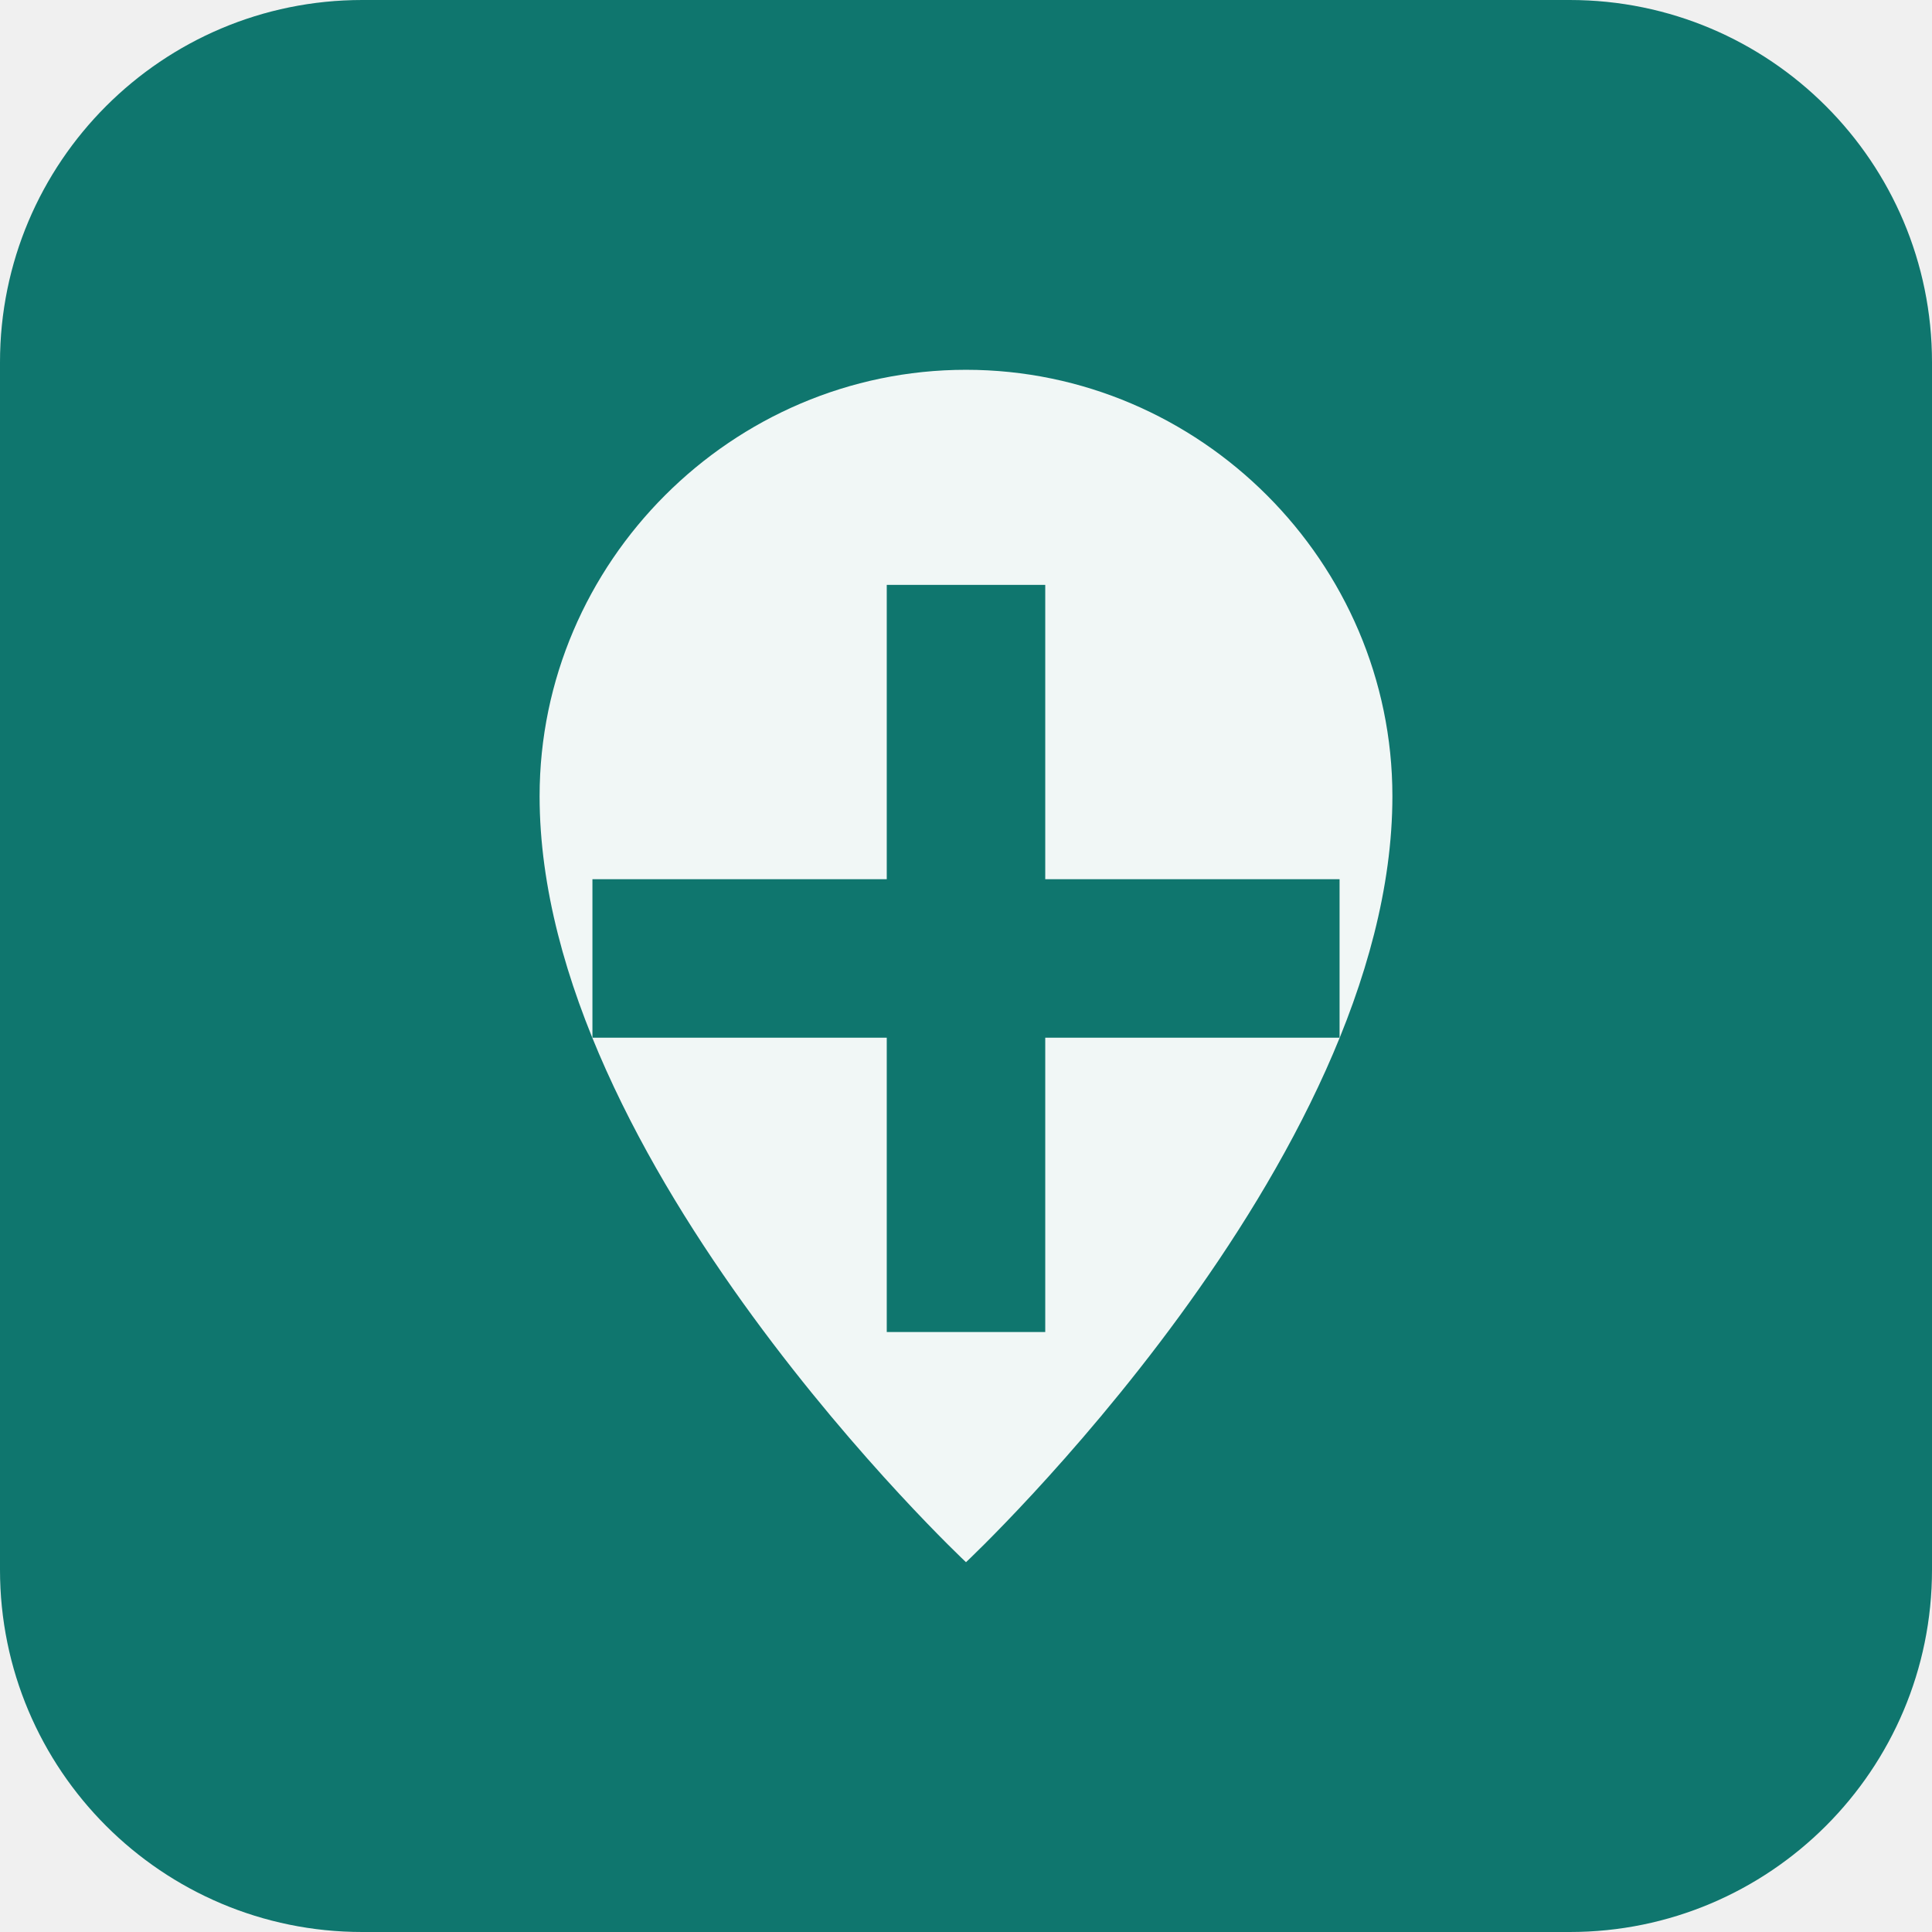
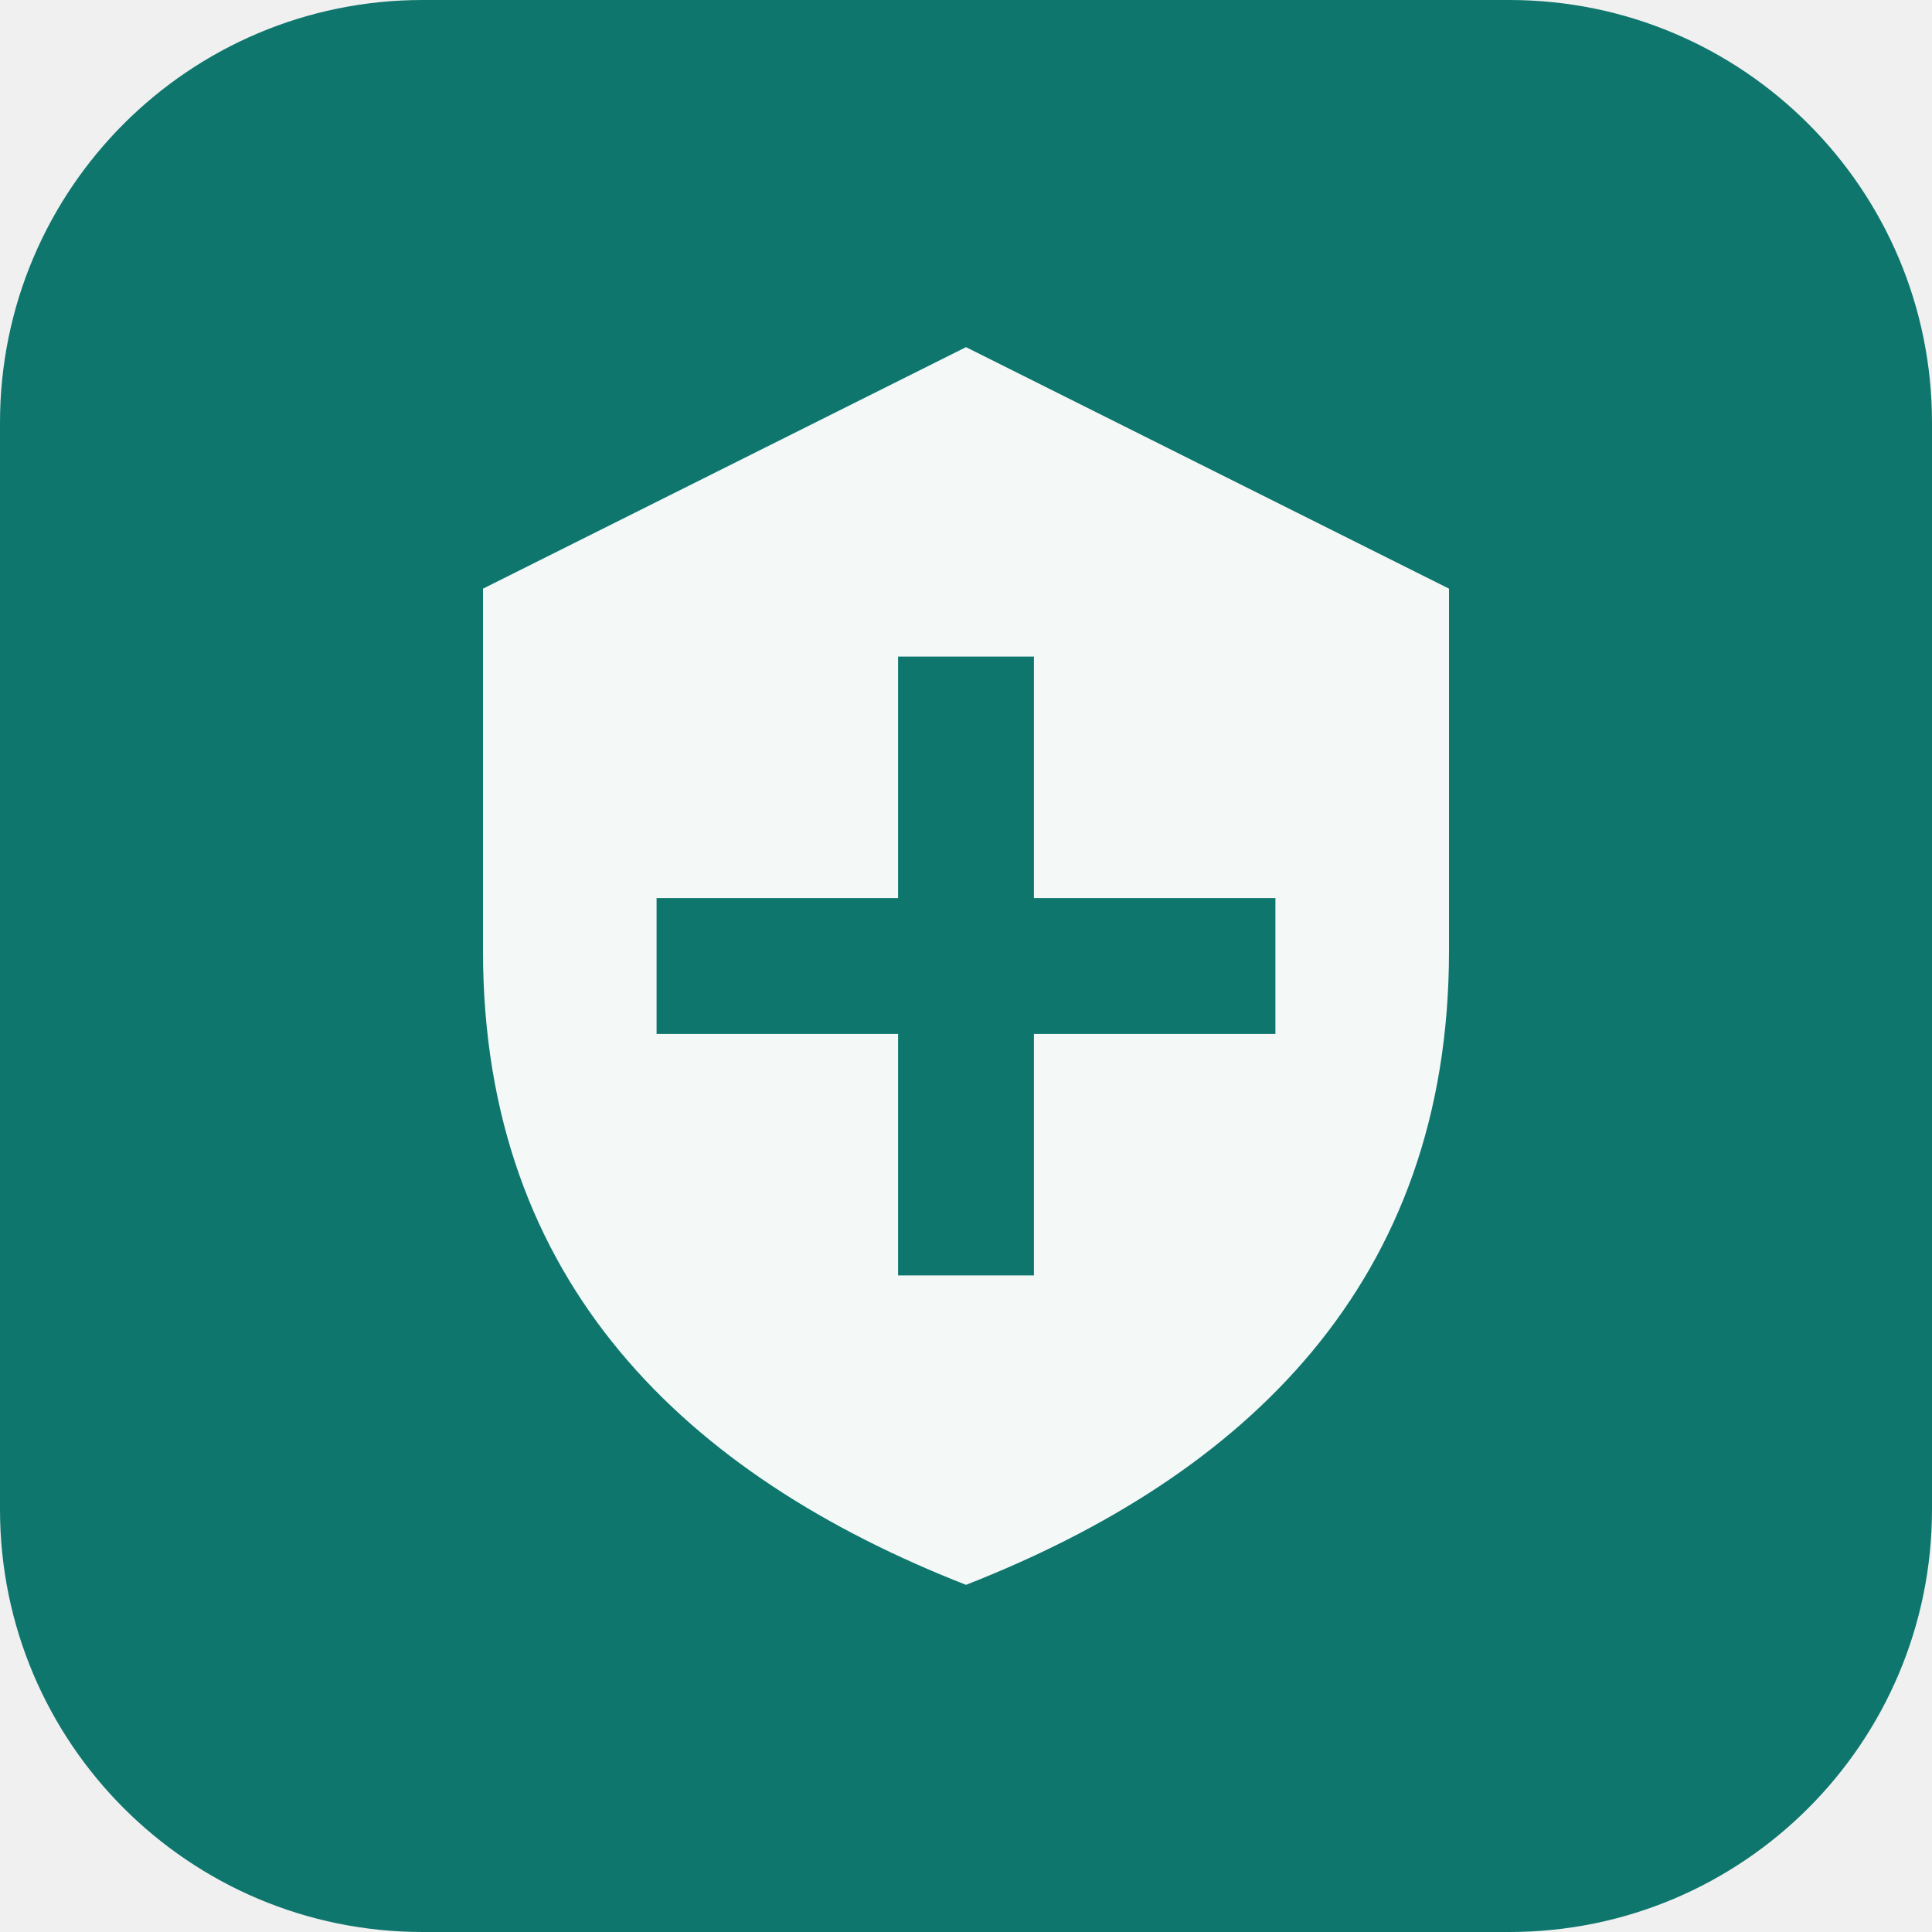
<svg xmlns="http://www.w3.org/2000/svg" viewBox="0 0 512 512">
-   <rect width="512" height="512" rx="96" fill="#0f766e" />
-   <path d="M256 98c62 0 113 51 113 113 0 97-113 203-113 203S143 308 143 211c0-62 51-113 113-113z" fill="#fff" opacity=".94" />
-   <path d="M235 155h42v78h78v42h-78v78h-42v-78h-78v-42h78z" fill="#0f766e" />
+   <rect width="512" height="512" rx="112" fill="#0f766e" />
+   <path d="M256 92l128 64v96c0 88-54 139-128 168-74-29-128-80-128-168v-96l128-64z" fill="white" opacity=".95" />
+   <path d="M238 174h36v64h64v36h-64v64h-36v-64h-64v-36h64z" fill="#0f766e" />
</svg>
